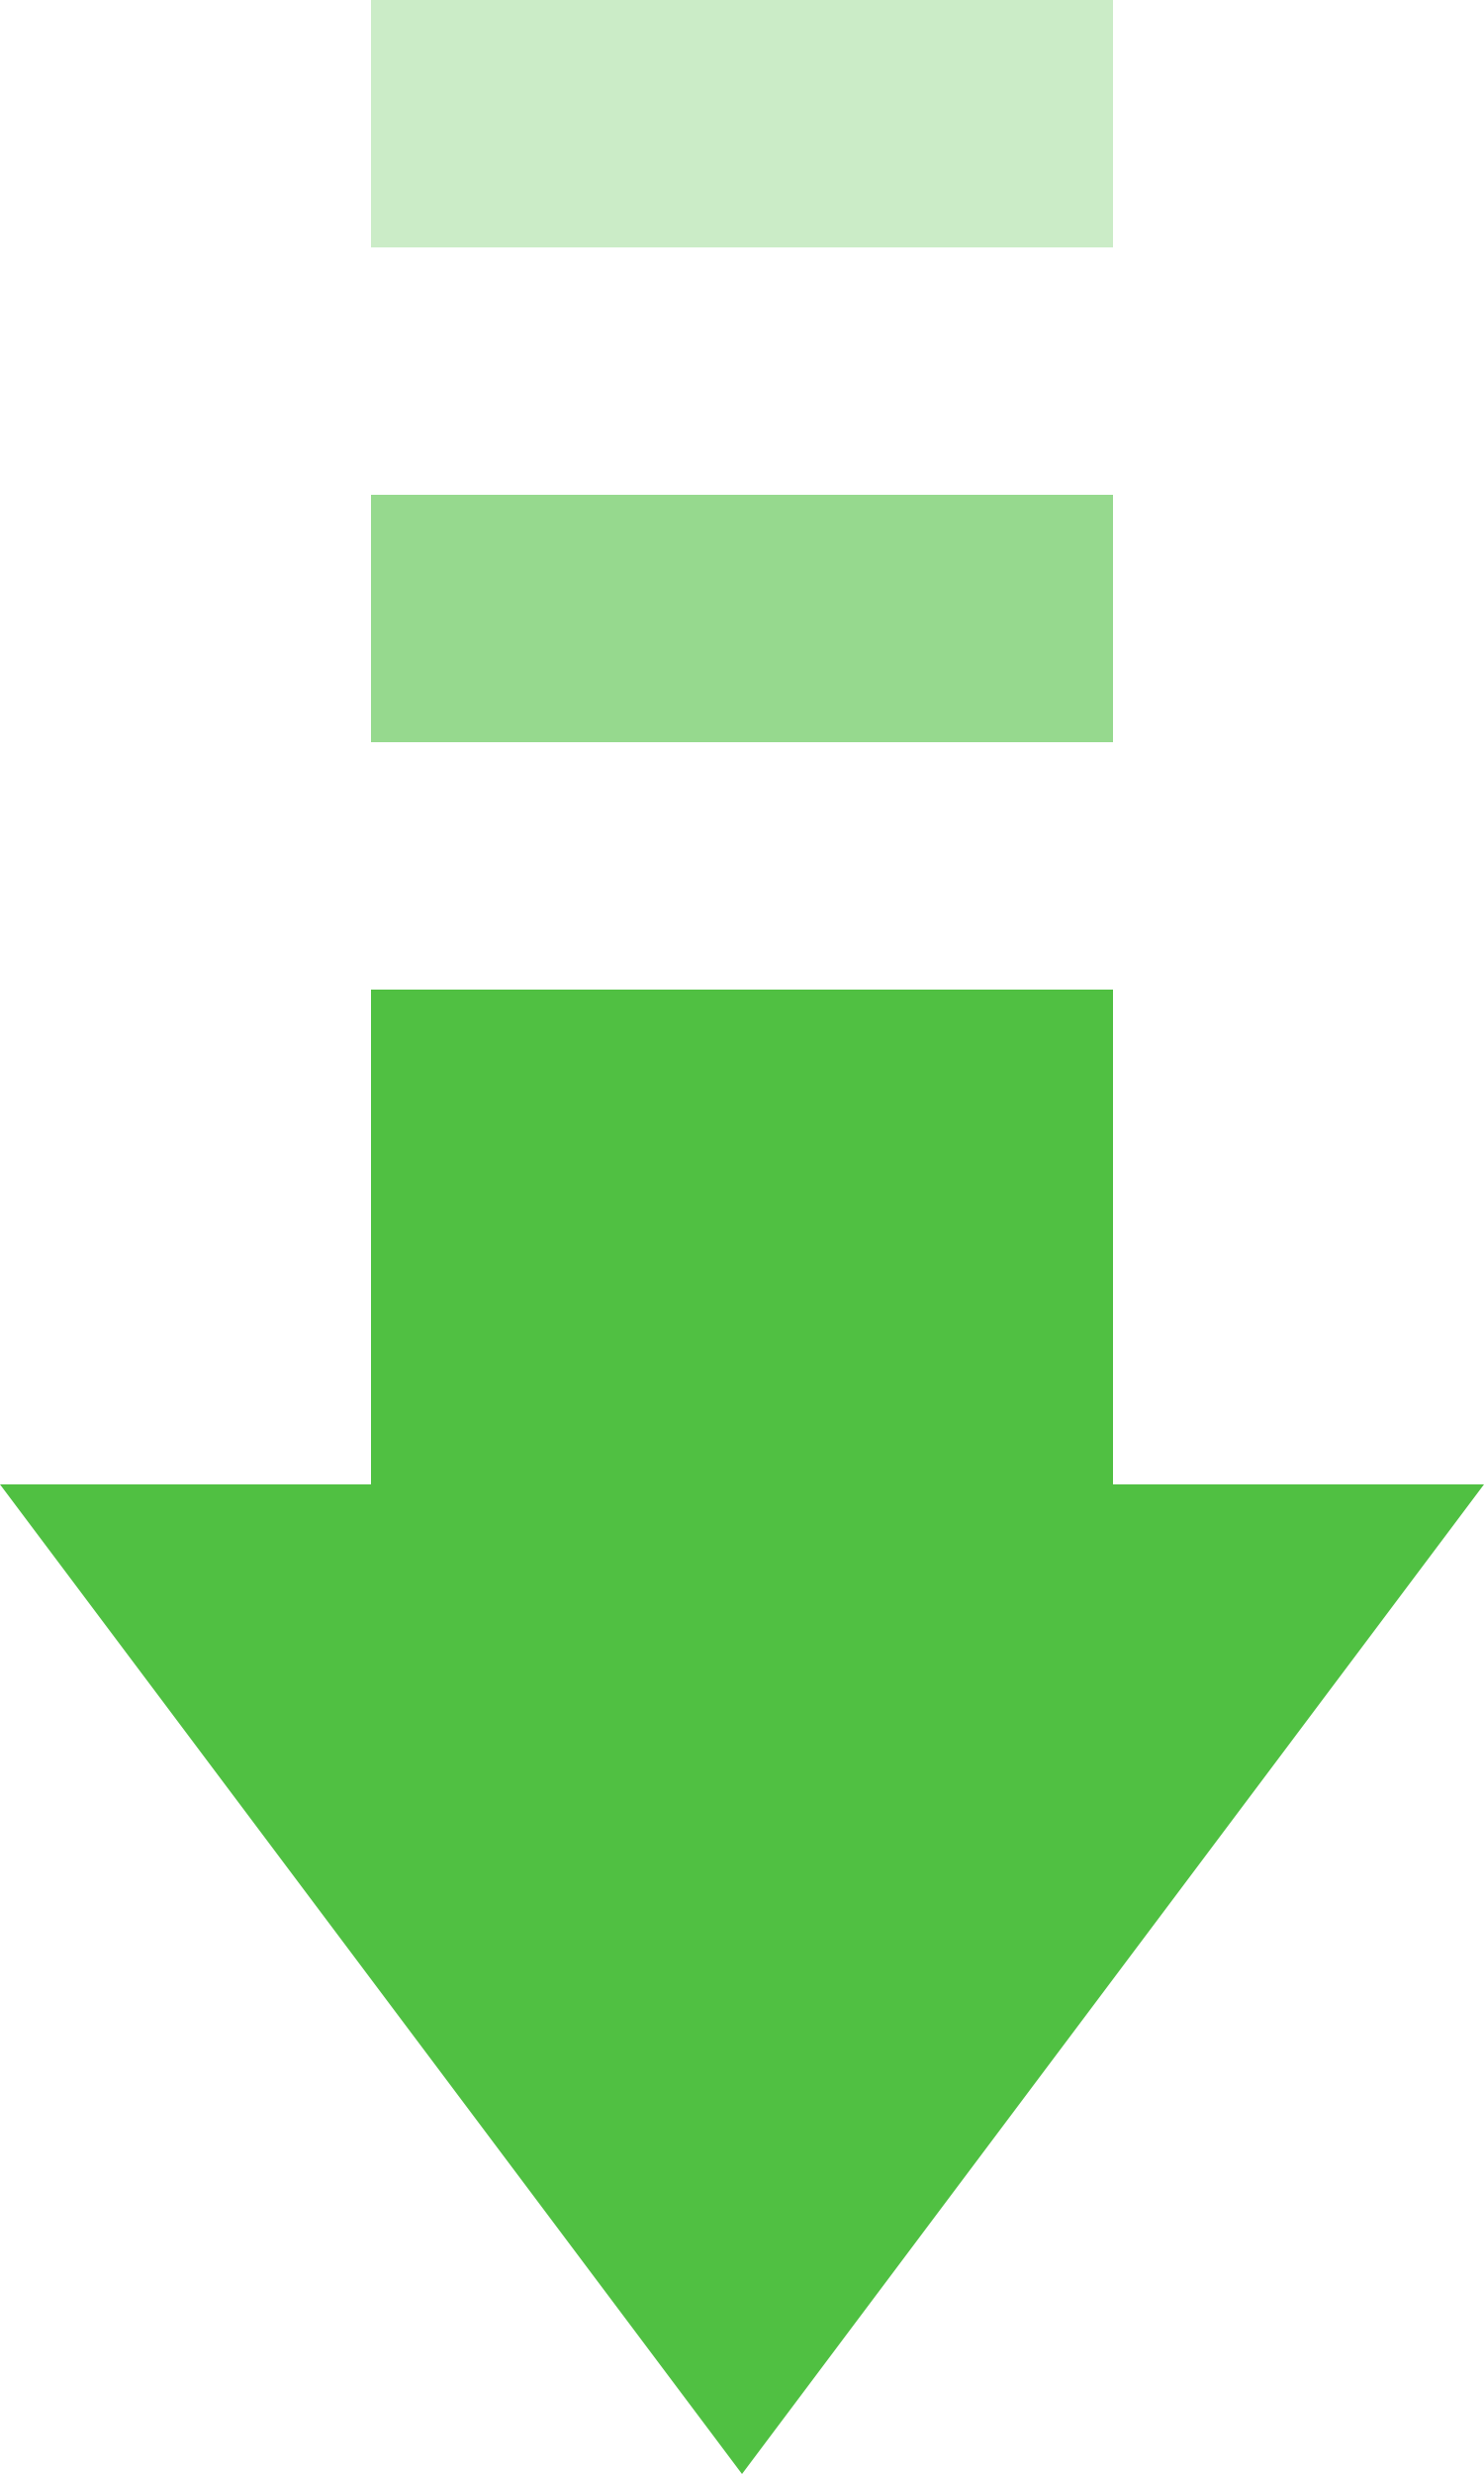
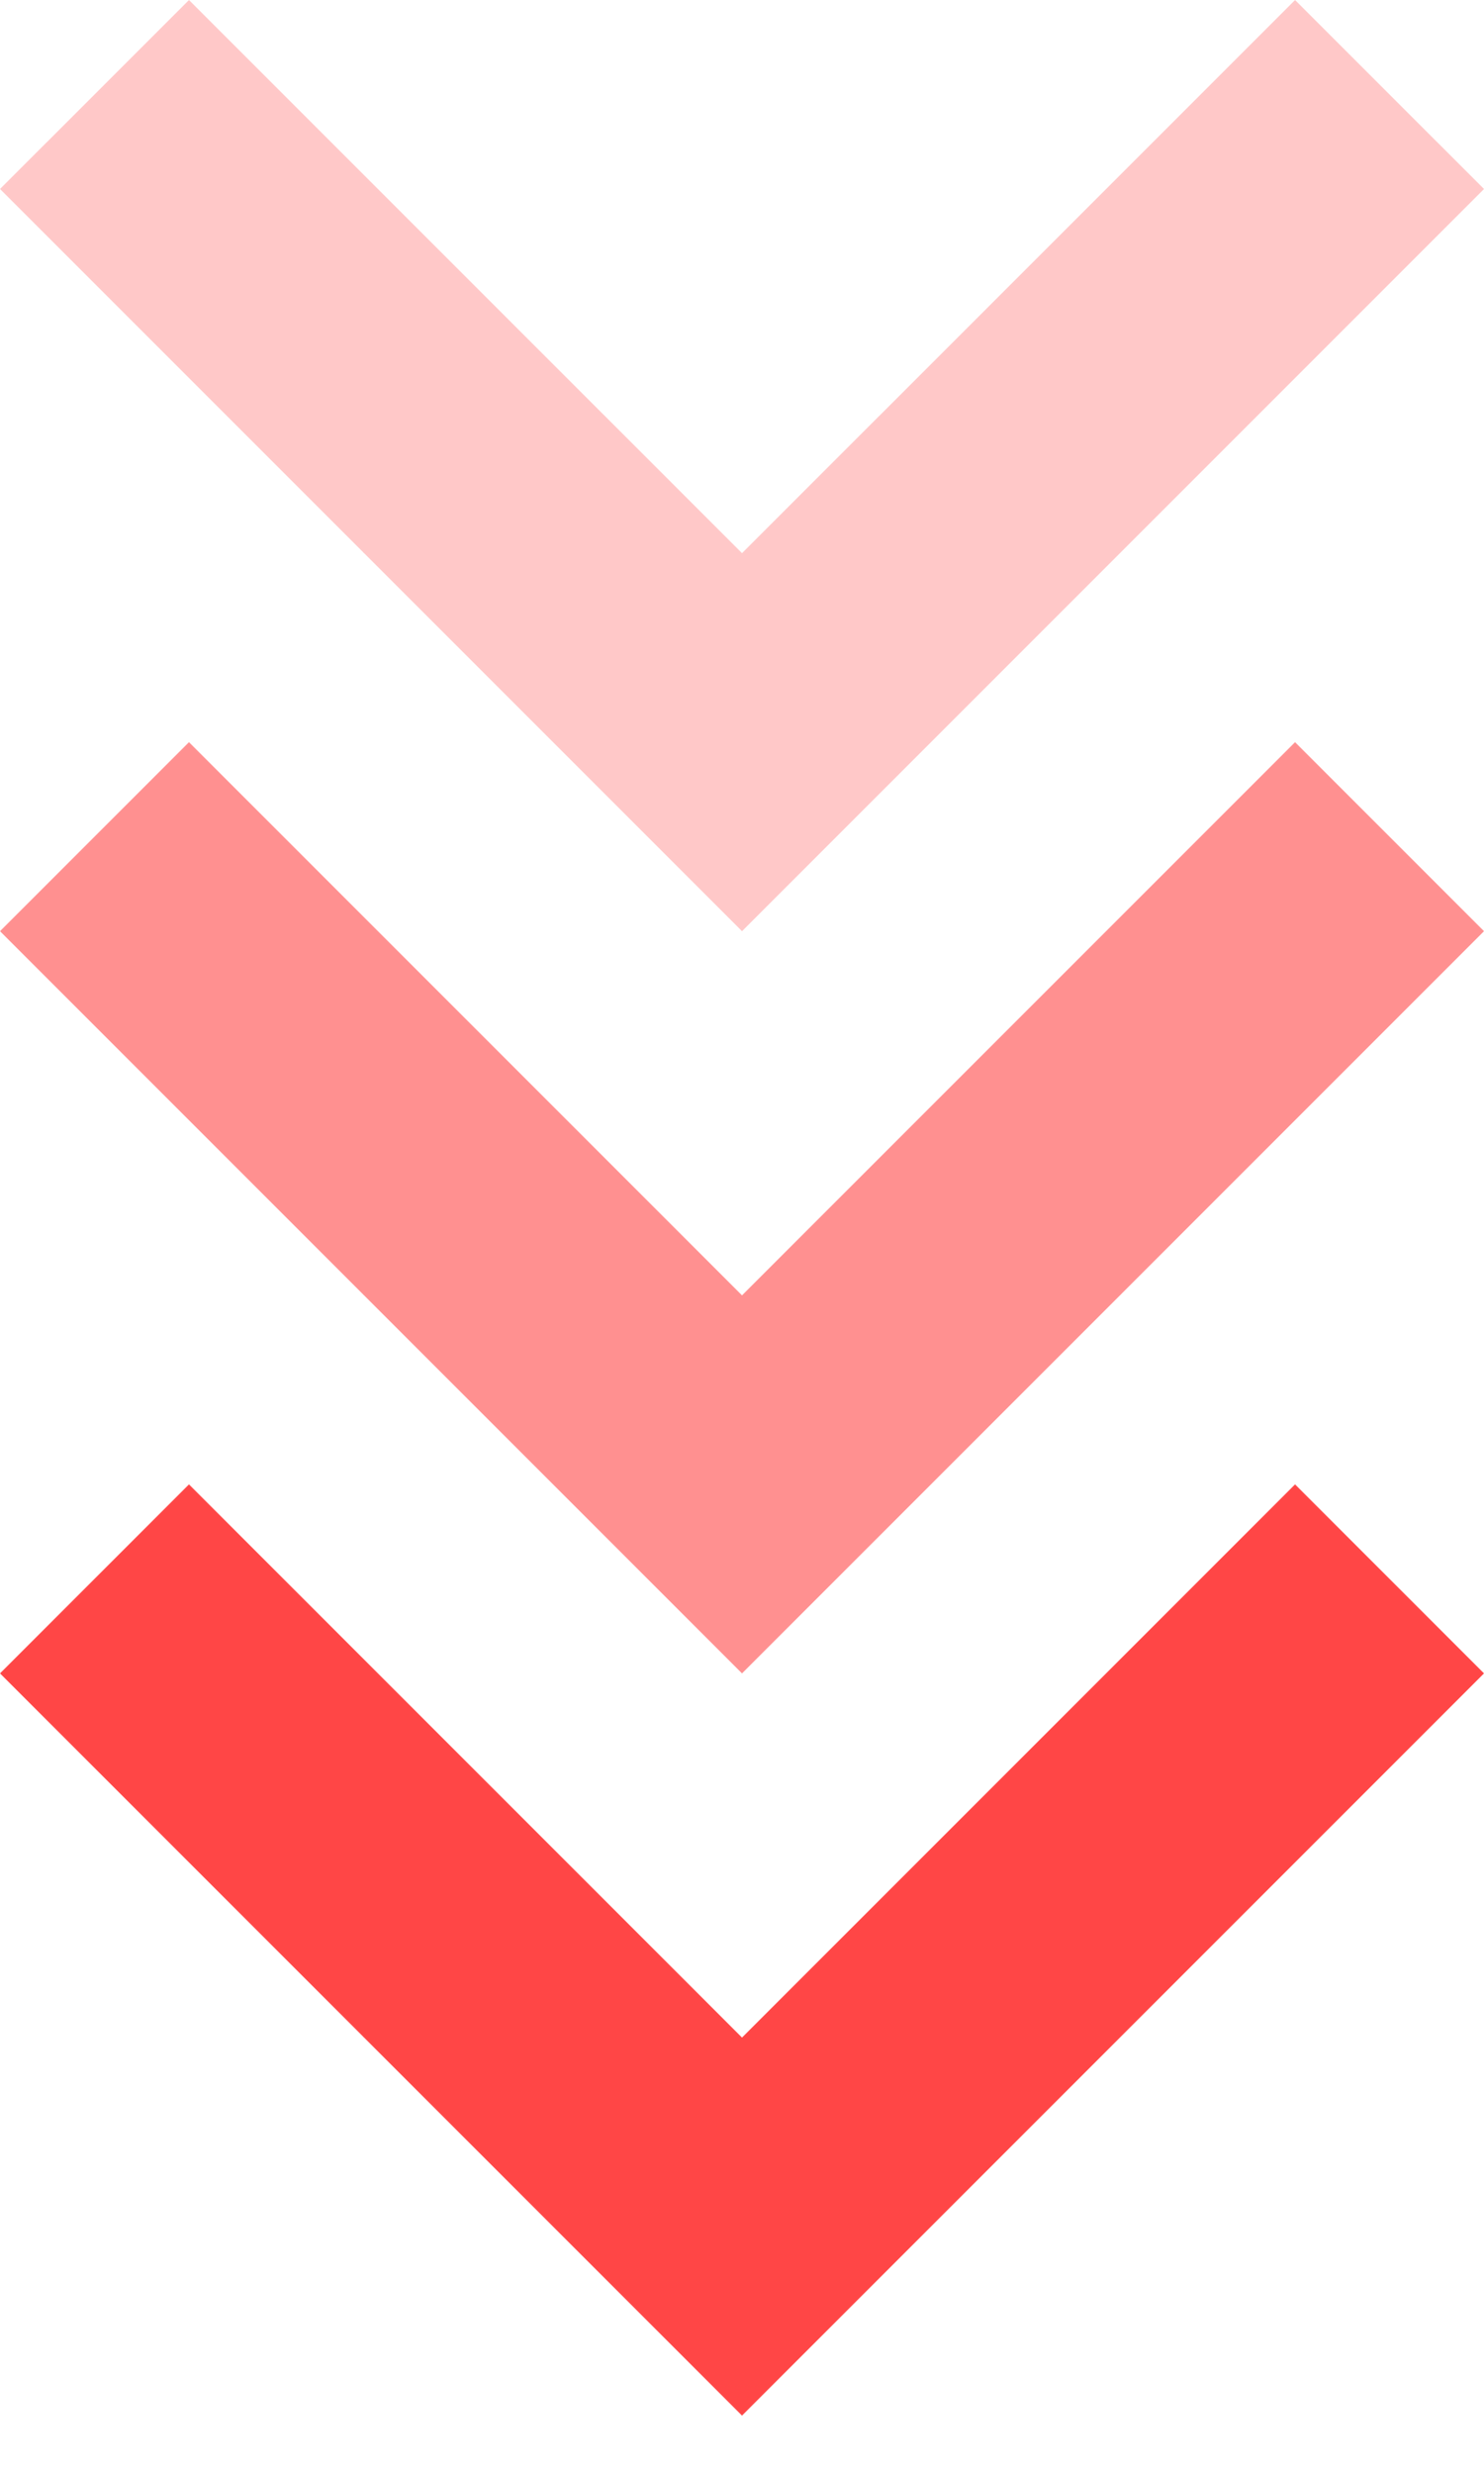
- <svg xmlns="http://www.w3.org/2000/svg" width="6px" height="10px" viewBox="0 0 6 10" version="1.1">
-   <g id="页面-1" stroke="none" stroke-width="1" fill="none" fill-rule="evenodd">
-     <g id="PC黄色版" transform="translate(-766, -318)" fill="#50C042">
-       <g id="编组-106" transform="translate(234, 101)">
-         <g id="编组-101" transform="translate(0, 172)">
-           <g id="编组-30备份-3" transform="translate(438, 34)">
-             <g id="Group" transform="translate(94, 11)">
-               <g id="编组-24" transform="translate(3, 5) scale(1, -1) translate(-3, -5) ">
-                 <path d="M0,4 L3,0 L6,4 L4.5,4 L4.5,6 L1.5,6 L1.5,4 L0,4 Z" id="形状结合" />
-                 <rect id="矩形备份-3" opacity="0.6" x="1.5" y="7" width="3" height="1" />
-                 <rect id="矩形备份-4" opacity="0.3" x="1.5" y="9" width="3" height="1" />
-               </g>
-             </g>
-           </g>
-         </g>
-       </g>
-     </g>
-   </g>
+ <svg xmlns="http://www.w3.org/2000/svg" width="6" height="10" viewBox="0 0 6 10" fill="none">
+   <path opacity="0.6" d="M3 5.236L5.236 3L6 3.764L3 6.764L2.62268e-07 3.764L0.764 3L3 5.236Z" fill="#FF4646" />
+   <path d="M3 8.236L5.236 6L6 6.764L3 9.764L2.62268e-07 6.764L0.764 6L3 8.236Z" fill="#FF4646" />
+   <path opacity="0.3" d="M3 2.236L5.236 3.54576e-05L6 0.764L3 3.764L2.62268e-07 0.764L0.764 3.50666e-05L3 2.236Z" fill="#FF4646" />
</svg>
